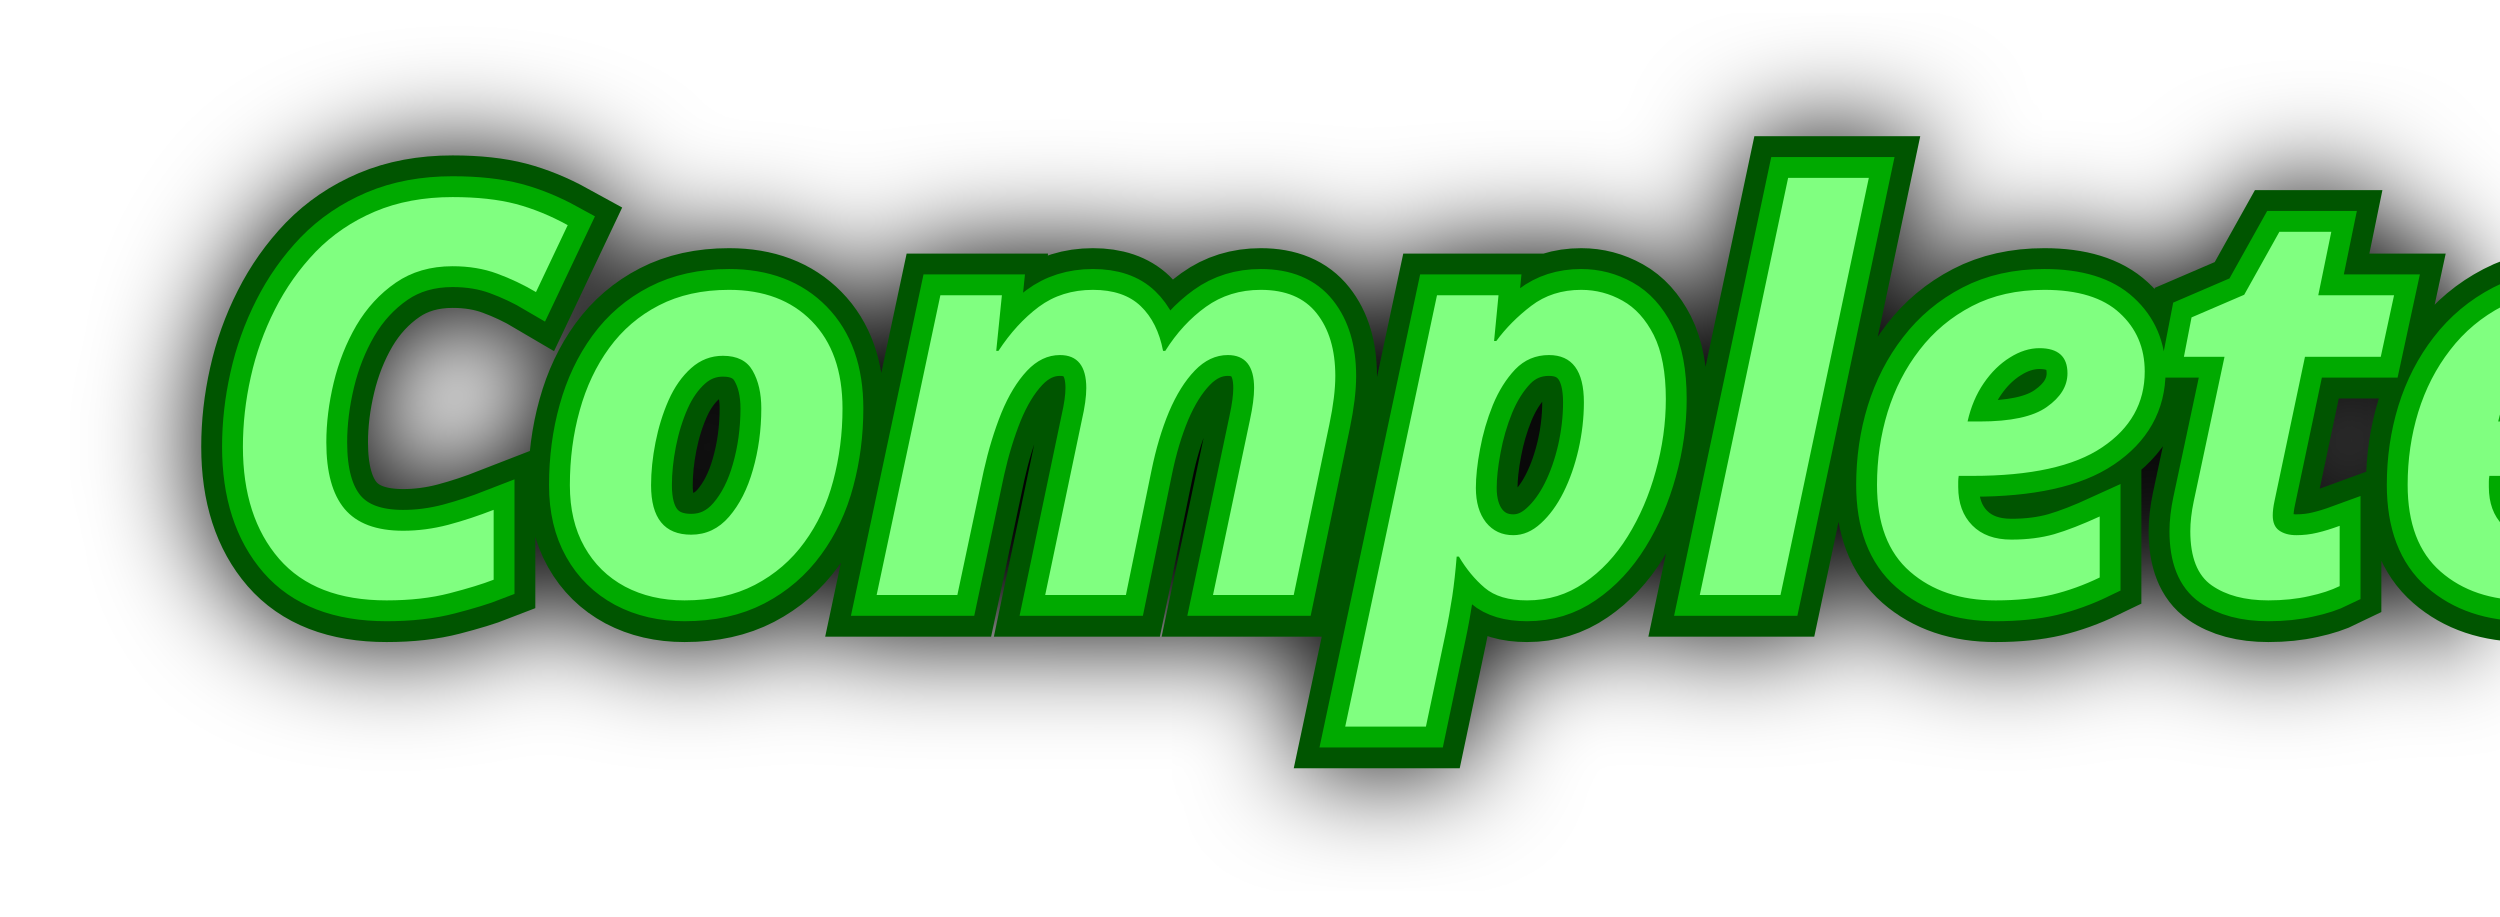
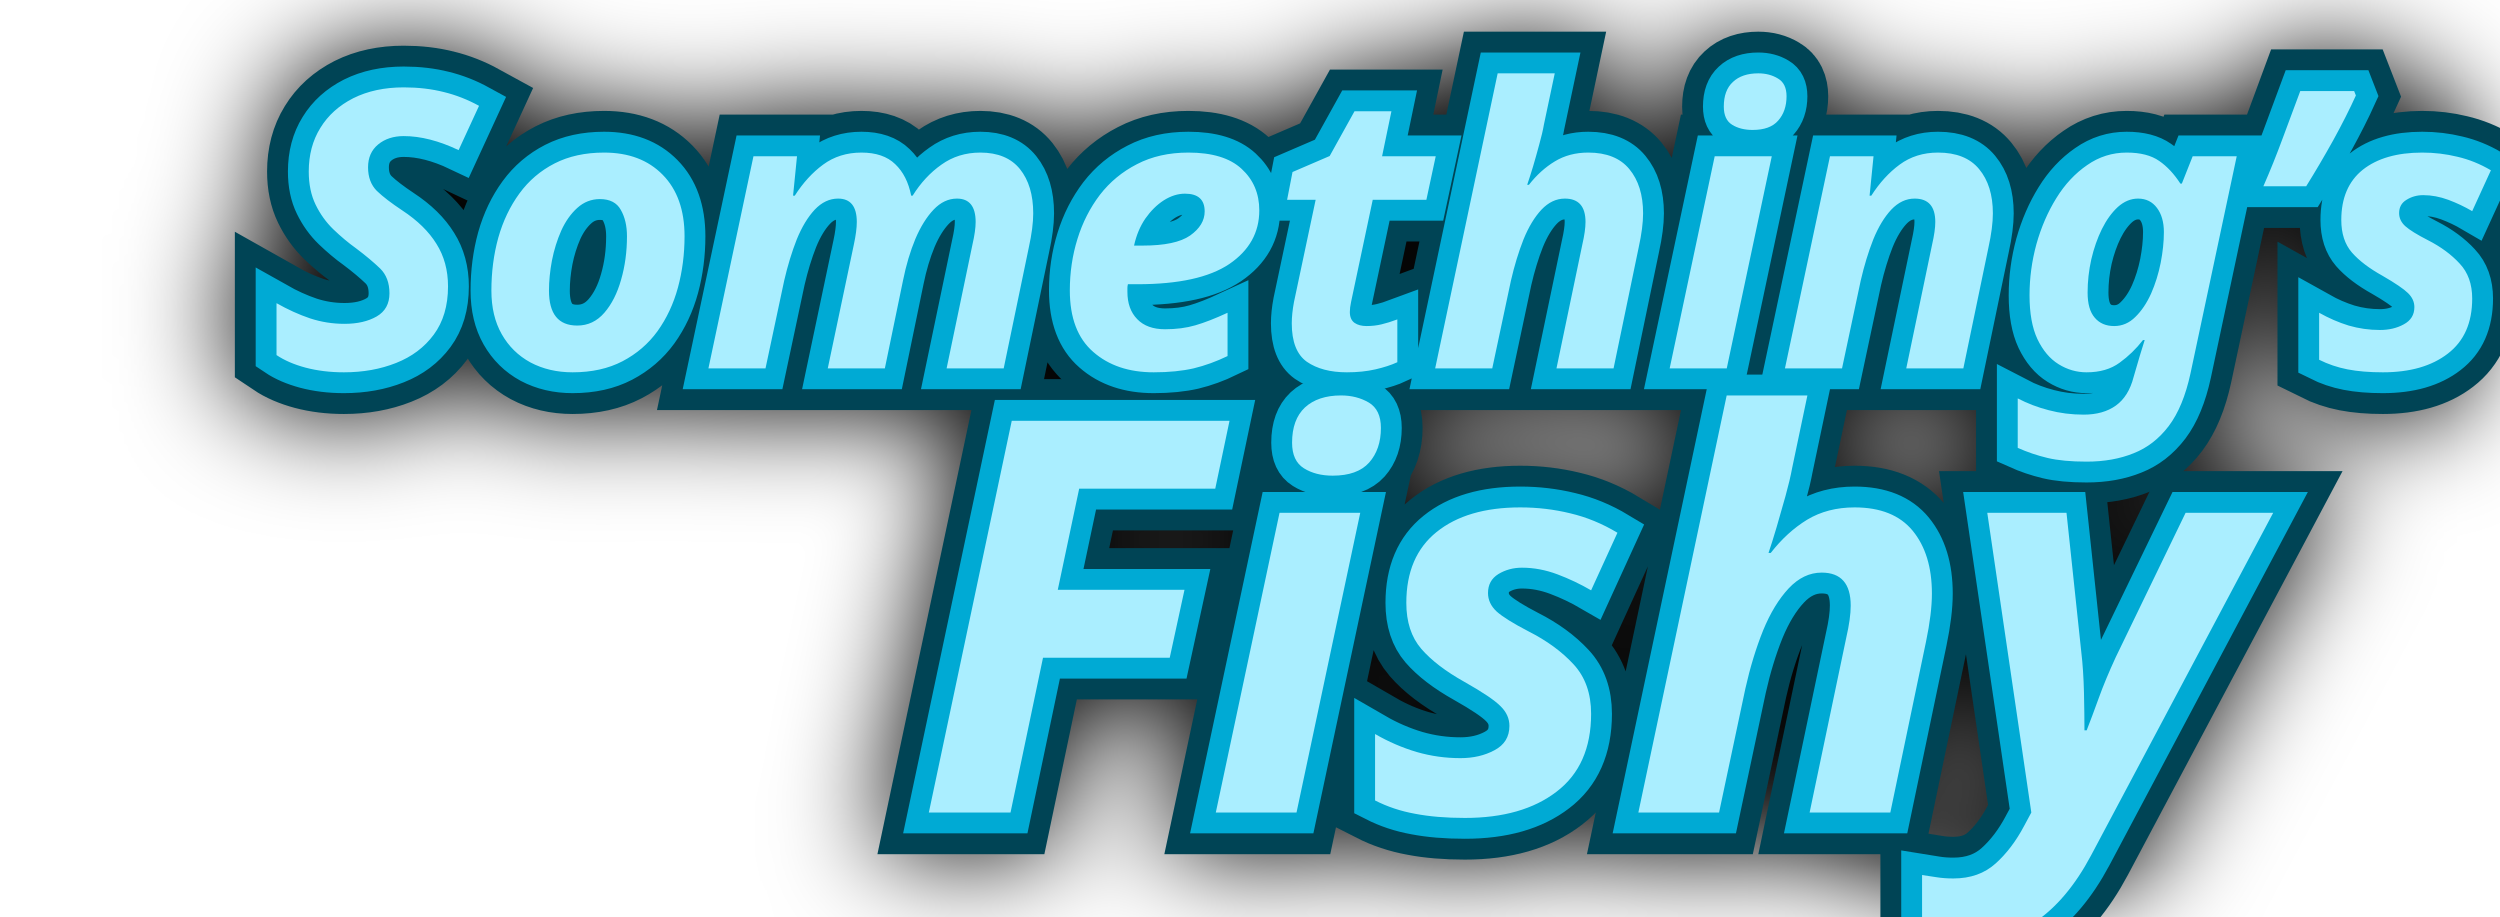
<svg xmlns="http://www.w3.org/2000/svg" width="600" height="220" viewBox="0 0 158.75 58.208" version="1.1" id="svg8">
  <defs id="defs2">
    <filter style="color-interpolation-filters:sRGB" id="filter4813" y="-0.3" height="1.6">
      <feFlood flood-opacity="0.702" flood-color="rgb(0,0,0)" result="flood" id="feFlood4803" />
      <feComposite in="flood" in2="SourceGraphic" operator="in" result="composite1" id="feComposite4805" />
      <feGaussianBlur in="composite1" stdDeviation="3.2" result="blur" id="feGaussianBlur4807" />
      <feOffset dx="2.77556e-17" dy="-2.77556e-17" result="offset" id="feOffset4809" />
      <feComposite in="SourceGraphic" in2="offset" operator="over" result="composite2" id="feComposite4811" />
    </filter>
    <filter style="color-interpolation-filters:sRGB;" id="filter4880" y="-0.3" height="1.6">
      <feFlood flood-opacity="1" flood-color="rgb(0,0,0)" result="flood" id="feFlood4870" />
      <feComposite in="flood" in2="SourceGraphic" operator="in" result="composite1" id="feComposite4872" />
      <feGaussianBlur in="composite1" stdDeviation="3.5" result="blur" id="feGaussianBlur4874" />
      <feOffset dx="2.77556e-17" dy="-2.77556e-17" result="offset" id="feOffset4876" />
      <feComposite in="SourceGraphic" in2="offset" operator="over" result="composite2" id="feComposite4878" />
    </filter>
+     <filter style="color-interpolation-filters:sRGB" id="filter4880-6" y="-0.3" height="1.6">
+       <feFlood flood-opacity="1" flood-color="rgb(0,0,0)" result="flood" id="feFlood4870-0" />
+       <feComposite in="flood" in2="SourceGraphic" operator="in" result="composite1" id="feComposite4872-2" />
+       <feGaussianBlur in="composite1" stdDeviation="3.5" result="blur" id="feGaussianBlur4874-7" />
+       <feOffset dx="2.77556e-17" dy="-2.77556e-17" result="offset" id="feOffset4876-6" />
+       <feComposite in="SourceGraphic" in2="offset" operator="over" result="composite2" id="feComposite4878-1" />
+     </filter>
  </defs>
  <g id="layer1" transform="translate(-1.339508,-222.0771)">
-     <g id="g4537" style="filter:url(#filter4880)" transform="translate(1.369766,-8.482436)">
-       <text id="text4487-7-8" y="268.341" x="13.302" style="font-style:italic;font-variant:normal;font-weight:bold;font-stretch:normal;font-size:34.846px;line-height:54.447px;font-family:'Gentium Basic';-inkscape-font-specification:'Gentium Basic, Bold Italic';font-variant-ligatures:normal;font-variant-caps:normal;font-variant-numeric:normal;font-feature-settings:normal;text-align:start;letter-spacing:0px;word-spacing:0px;writing-mode:lr-tb;text-anchor:start;fill:none;fill-opacity:1;stroke:#005500;stroke-width:5.292;stroke-linecap:butt;stroke-linejoin:miter;stroke-miterlimit:4;stroke-dasharray:none;stroke-opacity:1;" xml:space="preserve">
-         <tspan dx="0 -1.058 -0.529 -0.529 -1.058 -0.529 -0.265 -0.529 -0.794" style="font-style:italic;font-variant:normal;font-weight:bold;font-stretch:normal;font-size:34.846px;font-family:'Gentium Basic';-inkscape-font-specification:'Gentium Basic, Bold Italic';font-variant-ligatures:normal;font-variant-caps:normal;font-variant-numeric:normal;font-feature-settings:normal;text-align:start;writing-mode:lr-tb;text-anchor:start;fill:none;stroke:#005500;stroke-width:5.292;stroke-miterlimit:4;stroke-dasharray:none;stroke-opacity:1;" y="268.341" x="13.302" id="tspan4485-2-2">Complete!</tspan>
+     <g id="g4537" style="filter:url(#filter4880)" transform="translate(1.369766,-92.88452)">
+       <text id="text4487-7-8" y="268.341" x="13.302" style="font-style:italic;font-variant:normal;font-weight:bold;font-stretch:normal;font-size:34.846px;line-height:54.447px;font-family:'Gentium Basic';-inkscape-font-specification:'Gentium Basic, Bold Italic';font-variant-ligatures:normal;font-variant-caps:normal;font-variant-numeric:normal;font-feature-settings:normal;text-align:start;letter-spacing:0px;word-spacing:0px;writing-mode:lr-tb;text-anchor:start;fill:none;fill-opacity:1;stroke:#005500;stroke-width:5.292;stroke-linecap:butt;stroke-linejoin:miter;stroke-miterlimit:4;stroke-dasharray:none;stroke-opacity:1" xml:space="preserve">
+         <tspan dx="0 -1.058 -0.529 -0.529 -1.058 -0.529 -0.265 -0.529 -0.794" style="font-style:italic;font-variant:normal;font-weight:bold;font-stretch:normal;font-size:34.846px;font-family:'Gentium Basic';-inkscape-font-specification:'Gentium Basic, Bold Italic';font-variant-ligatures:normal;font-variant-caps:normal;font-variant-numeric:normal;font-feature-settings:normal;text-align:start;writing-mode:lr-tb;text-anchor:start;fill:none;stroke:#005500;stroke-width:5.292;stroke-miterlimit:4;stroke-dasharray:none;stroke-opacity:1" y="268.341" x="13.302" id="tspan4485-2-2">Complete!</tspan>
      </text>
-       <text id="text4487-7" y="268.341" x="13.302" style="font-style:italic;font-variant:normal;font-weight:bold;font-stretch:normal;font-size:34.846px;line-height:54.447px;font-family:'Gentium Basic';-inkscape-font-specification:'Gentium Basic, Bold Italic';font-variant-ligatures:normal;font-variant-caps:normal;font-variant-numeric:normal;font-feature-settings:normal;text-align:start;letter-spacing:0px;word-spacing:0px;writing-mode:lr-tb;text-anchor:start;fill:#00aa00;fill-opacity:1;stroke:#00aa00;stroke-width:2.646;stroke-linecap:butt;stroke-linejoin:miter;stroke-miterlimit:4;stroke-dasharray:none;stroke-opacity:1;" xml:space="preserve">
-         <tspan dx="0 -1.058 -0.529 -0.529 -1.058 -0.529 -0.265 -0.529 -0.794" style="font-style:italic;font-variant:normal;font-weight:bold;font-stretch:normal;font-size:34.846px;font-family:'Gentium Basic';-inkscape-font-specification:'Gentium Basic, Bold Italic';font-variant-ligatures:normal;font-variant-caps:normal;font-variant-numeric:normal;font-feature-settings:normal;text-align:start;writing-mode:lr-tb;text-anchor:start;fill:#00aa00;stroke:#00aa00;stroke-width:2.646;stroke-miterlimit:4;stroke-dasharray:none;stroke-opacity:1;" y="268.341" x="13.302" id="tspan4485-2">Complete!</tspan>
+       <text id="text4487-7" y="268.341" x="13.302" style="font-style:italic;font-variant:normal;font-weight:bold;font-stretch:normal;font-size:34.846px;line-height:54.447px;font-family:'Gentium Basic';-inkscape-font-specification:'Gentium Basic, Bold Italic';font-variant-ligatures:normal;font-variant-caps:normal;font-variant-numeric:normal;font-feature-settings:normal;text-align:start;letter-spacing:0px;word-spacing:0px;writing-mode:lr-tb;text-anchor:start;fill:#00aa00;fill-opacity:1;stroke:#00aa00;stroke-width:2.646;stroke-linecap:butt;stroke-linejoin:miter;stroke-miterlimit:4;stroke-dasharray:none;stroke-opacity:1" xml:space="preserve">
+         <tspan dx="0 -1.058 -0.529 -0.529 -1.058 -0.529 -0.265 -0.529 -0.794" style="font-style:italic;font-variant:normal;font-weight:bold;font-stretch:normal;font-size:34.846px;font-family:'Gentium Basic';-inkscape-font-specification:'Gentium Basic, Bold Italic';font-variant-ligatures:normal;font-variant-caps:normal;font-variant-numeric:normal;font-feature-settings:normal;text-align:start;writing-mode:lr-tb;text-anchor:start;fill:#00aa00;stroke:#00aa00;stroke-width:2.646;stroke-miterlimit:4;stroke-dasharray:none;stroke-opacity:1" y="268.341" x="13.302" id="tspan4485-2">Complete!</tspan>
      </text>
-       <text id="text4487" y="268.341" x="13.302" style="font-style:italic;font-variant:normal;font-weight:bold;font-stretch:normal;font-size:34.846px;line-height:54.447px;font-family:'Gentium Basic';-inkscape-font-specification:'Gentium Basic, Bold Italic';font-variant-ligatures:normal;font-variant-position:normal;font-variant-caps:normal;font-variant-numeric:normal;font-variant-alternates:normal;font-feature-settings:normal;text-indent:0;text-align:start;text-decoration:none;text-decoration-line:none;text-decoration-style:solid;text-decoration-color:#000000;letter-spacing:0px;word-spacing:0px;text-transform:none;writing-mode:lr-tb;direction:ltr;text-orientation:mixed;dominant-baseline:auto;baseline-shift:baseline;text-anchor:start;white-space:normal;shape-padding:0;opacity:1;vector-effect:none;fill:#80ff80;fill-opacity:1;stroke:none;stroke-width:0.265px;stroke-linecap:butt;stroke-linejoin:miter;stroke-miterlimit:4;stroke-dasharray:none;stroke-dashoffset:0;stroke-opacity:1;" xml:space="preserve">
-         <tspan dx="0 -1.058 -0.529 -0.529 -1.058 -0.529 -0.265 -0.529 -0.794" style="font-style:italic;font-variant:normal;font-weight:bold;font-stretch:normal;font-size:34.846px;line-height:54.447px;font-family:'Gentium Basic';-inkscape-font-specification:'Gentium Basic, Bold Italic';font-variant-ligatures:normal;font-variant-position:normal;font-variant-caps:normal;font-variant-numeric:normal;font-variant-alternates:normal;font-feature-settings:normal;text-indent:0;text-align:start;text-decoration:none;text-decoration-line:none;text-decoration-style:solid;text-decoration-color:#000000;letter-spacing:0px;word-spacing:0px;text-transform:none;writing-mode:lr-tb;direction:ltr;text-orientation:mixed;dominant-baseline:auto;baseline-shift:baseline;text-anchor:start;white-space:normal;shape-padding:0;vector-effect:none;fill:#80ff80;fill-opacity:1;stroke:none;stroke-width:0.265px;stroke-linecap:butt;stroke-linejoin:miter;stroke-miterlimit:4;stroke-dasharray:none;stroke-dashoffset:0;stroke-opacity:1;" y="268.341" x="13.302" id="tspan4485">Complete!</tspan>
+       <text id="text4487" y="268.341" x="13.302" style="font-style:italic;font-variant:normal;font-weight:bold;font-stretch:normal;font-size:34.846px;line-height:54.447px;font-family:'Gentium Basic';-inkscape-font-specification:'Gentium Basic, Bold Italic';font-variant-ligatures:normal;font-variant-position:normal;font-variant-caps:normal;font-variant-numeric:normal;font-variant-alternates:normal;font-feature-settings:normal;text-indent:0;text-align:start;text-decoration:none;text-decoration-line:none;text-decoration-style:solid;text-decoration-color:#000000;letter-spacing:0px;word-spacing:0px;text-transform:none;writing-mode:lr-tb;direction:ltr;text-orientation:mixed;dominant-baseline:auto;baseline-shift:baseline;text-anchor:start;white-space:normal;shape-padding:0;opacity:1;vector-effect:none;fill:#80ff80;fill-opacity:1;stroke:none;stroke-width:0.265px;stroke-linecap:butt;stroke-linejoin:miter;stroke-miterlimit:4;stroke-dasharray:none;stroke-dashoffset:0;stroke-opacity:1" xml:space="preserve">
+         <tspan dx="0 -1.058 -0.529 -0.529 -1.058 -0.529 -0.265 -0.529 -0.794" style="font-style:italic;font-variant:normal;font-weight:bold;font-stretch:normal;font-size:34.846px;line-height:54.447px;font-family:'Gentium Basic';-inkscape-font-specification:'Gentium Basic, Bold Italic';font-variant-ligatures:normal;font-variant-position:normal;font-variant-caps:normal;font-variant-numeric:normal;font-variant-alternates:normal;font-feature-settings:normal;text-indent:0;text-align:start;text-decoration:none;text-decoration-line:none;text-decoration-style:solid;text-decoration-color:#000000;letter-spacing:0px;word-spacing:0px;text-transform:none;writing-mode:lr-tb;direction:ltr;text-orientation:mixed;dominant-baseline:auto;baseline-shift:baseline;text-anchor:start;white-space:normal;shape-padding:0;vector-effect:none;fill:#80ff80;fill-opacity:1;stroke:none;stroke-width:0.265px;stroke-linecap:butt;stroke-linejoin:miter;stroke-miterlimit:4;stroke-dasharray:none;stroke-dashoffset:0;stroke-opacity:1" y="268.341" x="13.302" id="tspan4485">Complete!</tspan>
      </text>
+     </g>
+     <g id="g5119" style="filter:url(#filter4880)">
+       <g style="font-variant-east_asian:normal;opacity:1;vector-effect:none;fill:none;fill-opacity:1;stroke:#004455;stroke-width:5.292;stroke-linecap:butt;stroke-linejoin:miter;stroke-miterlimit:4;stroke-dasharray:none;stroke-dashoffset:0;stroke-opacity:1" id="g5029-5">
+         <text xml:space="preserve" style="font-style:italic;font-variant:normal;font-weight:bold;font-stretch:normal;font-size:24.652px;line-height:38.519px;font-family:'Gentium Basic';-inkscape-font-specification:'Gentium Basic, Bold Italic';font-variant-ligatures:normal;font-variant-position:normal;font-variant-caps:normal;font-variant-numeric:normal;font-variant-alternates:normal;font-feature-settings:normal;text-indent:0;text-align:start;text-decoration:none;text-decoration-line:none;text-decoration-style:solid;text-decoration-color:#000000;letter-spacing:0px;word-spacing:0px;text-transform:none;writing-mode:lr-tb;direction:ltr;text-orientation:mixed;dominant-baseline:auto;baseline-shift:baseline;text-anchor:start;white-space:normal;shape-padding:0;opacity:1;vector-effect:none;fill:none;fill-opacity:1;stroke:#004455;stroke-width:5.292;stroke-linecap:butt;stroke-linejoin:miter;stroke-miterlimit:4;stroke-dasharray:none;stroke-dashoffset:0;stroke-opacity:1;font-variant-east_asian:normal" x="18.397" y="245.468" id="text4939-29">
+           <tspan x="18.397" y="245.468" style="font-style:italic;font-variant:normal;font-weight:bold;font-stretch:normal;font-size:24.652px;line-height:38.519px;font-family:'Gentium Basic';-inkscape-font-specification:'Gentium Basic, Bold Italic';font-variant-ligatures:normal;font-variant-position:normal;font-variant-caps:normal;font-variant-numeric:normal;font-variant-alternates:normal;font-feature-settings:normal;text-indent:0;text-align:start;text-decoration:none;text-decoration-line:none;text-decoration-style:solid;text-decoration-color:#000000;letter-spacing:0px;word-spacing:0px;text-transform:none;writing-mode:lr-tb;direction:ltr;text-orientation:mixed;dominant-baseline:auto;baseline-shift:baseline;text-anchor:start;white-space:normal;shape-padding:0;vector-effect:none;fill:none;fill-opacity:1;stroke:#004455;stroke-width:5.292;stroke-linecap:butt;stroke-linejoin:miter;stroke-miterlimit:4;stroke-dasharray:none;stroke-dashoffset:0;stroke-opacity:1;font-variant-east_asian:normal" id="tspan5001-0" dx="0 -0.132 -0.265 -0.397 -0.265 -0.529 -0.529 -0.265 -0.132 -0.529 -3.704">Something’s</tspan>
+         </text>
+         <text xml:space="preserve" style="font-style:italic;font-variant:normal;font-weight:bold;font-stretch:normal;font-size:34.846px;line-height:54.447px;font-family:'Gentium Basic';-inkscape-font-specification:'Gentium Basic, Bold Italic';font-variant-ligatures:normal;font-variant-position:normal;font-variant-caps:normal;font-variant-numeric:normal;font-variant-alternates:normal;font-feature-settings:normal;text-indent:0;text-align:start;text-decoration:none;text-decoration-line:none;text-decoration-style:solid;text-decoration-color:#000000;letter-spacing:0px;word-spacing:0px;text-transform:none;writing-mode:lr-tb;direction:ltr;text-orientation:mixed;dominant-baseline:auto;baseline-shift:baseline;text-anchor:start;white-space:normal;shape-padding:0;opacity:1;vector-effect:none;fill:none;fill-opacity:1;stroke:#004455;stroke-width:5.292;stroke-linecap:butt;stroke-linejoin:miter;stroke-miterlimit:4;stroke-dasharray:none;stroke-dashoffset:0;stroke-opacity:1;font-variant-east_asian:normal" x="59.416" y="273.671" id="text5007-2">
+           <tspan id="tspan5005-8" x="59.416" y="273.671" style="font-style:italic;font-variant:normal;font-weight:bold;font-stretch:normal;font-size:34.846px;line-height:54.447px;font-family:'Gentium Basic';-inkscape-font-specification:'Gentium Basic, Bold Italic';font-variant-ligatures:normal;font-variant-position:normal;font-variant-caps:normal;font-variant-numeric:normal;font-variant-alternates:normal;font-feature-settings:normal;text-indent:0;text-align:start;text-decoration:none;text-decoration-line:none;text-decoration-style:solid;text-decoration-color:#000000;letter-spacing:0px;word-spacing:0px;text-transform:none;writing-mode:lr-tb;direction:ltr;text-orientation:mixed;dominant-baseline:auto;baseline-shift:baseline;text-anchor:start;white-space:normal;shape-padding:0;vector-effect:none;fill:none;fill-opacity:1;stroke:#004455;stroke-width:5.292;stroke-linecap:butt;stroke-linejoin:miter;stroke-miterlimit:4;stroke-dasharray:none;stroke-dashoffset:0;stroke-opacity:1;font-variant-east_asian:normal" dx="0 -0.661 0.397 -1.058 -0.265">Fishy</tspan>
+         </text>
+       </g>
+       <g style="font-variant-east_asian:normal;opacity:1;vector-effect:none;fill:#00aa00;fill-opacity:1;stroke:#00aad4;stroke-width:2.646;stroke-linecap:butt;stroke-linejoin:miter;stroke-miterlimit:4;stroke-dasharray:none;stroke-dashoffset:0;stroke-opacity:1" id="g5029-2">
+         <text xml:space="preserve" style="font-style:italic;font-variant:normal;font-weight:bold;font-stretch:normal;font-size:24.652px;line-height:38.519px;font-family:'Gentium Basic';-inkscape-font-specification:'Gentium Basic, Bold Italic';font-variant-ligatures:normal;font-variant-position:normal;font-variant-caps:normal;font-variant-numeric:normal;font-variant-alternates:normal;font-feature-settings:normal;text-indent:0;text-align:start;text-decoration:none;text-decoration-line:none;text-decoration-style:solid;text-decoration-color:#000000;letter-spacing:0px;word-spacing:0px;text-transform:none;writing-mode:lr-tb;direction:ltr;text-orientation:mixed;dominant-baseline:auto;baseline-shift:baseline;text-anchor:start;white-space:normal;shape-padding:0;opacity:1;vector-effect:none;fill:#00aa00;fill-opacity:1;stroke:#00aad4;stroke-width:2.646;stroke-linecap:butt;stroke-linejoin:miter;stroke-miterlimit:4;stroke-dasharray:none;stroke-dashoffset:0;stroke-opacity:1;font-variant-east_asian:normal" x="18.397" y="245.468" id="text4939-2">
+           <tspan x="18.397" y="245.468" style="font-style:italic;font-variant:normal;font-weight:bold;font-stretch:normal;font-size:24.652px;line-height:38.519px;font-family:'Gentium Basic';-inkscape-font-specification:'Gentium Basic, Bold Italic';font-variant-ligatures:normal;font-variant-position:normal;font-variant-caps:normal;font-variant-numeric:normal;font-variant-alternates:normal;font-feature-settings:normal;text-indent:0;text-align:start;text-decoration:none;text-decoration-line:none;text-decoration-style:solid;text-decoration-color:#000000;letter-spacing:0px;word-spacing:0px;text-transform:none;writing-mode:lr-tb;direction:ltr;text-orientation:mixed;dominant-baseline:auto;baseline-shift:baseline;text-anchor:start;white-space:normal;shape-padding:0;vector-effect:none;fill:#00aa00;fill-opacity:1;stroke:#00aad4;stroke-width:2.646;stroke-linecap:butt;stroke-linejoin:miter;stroke-miterlimit:4;stroke-dasharray:none;stroke-dashoffset:0;stroke-opacity:1;font-variant-east_asian:normal" id="tspan5001-2" dx="0 -0.132 -0.265 -0.397 -0.265 -0.529 -0.529 -0.265 -0.132 -0.529 -3.704">Something’s</tspan>
+         </text>
+         <text xml:space="preserve" style="font-style:italic;font-variant:normal;font-weight:bold;font-stretch:normal;font-size:34.846px;line-height:54.447px;font-family:'Gentium Basic';-inkscape-font-specification:'Gentium Basic, Bold Italic';font-variant-ligatures:normal;font-variant-position:normal;font-variant-caps:normal;font-variant-numeric:normal;font-variant-alternates:normal;font-feature-settings:normal;text-indent:0;text-align:start;text-decoration:none;text-decoration-line:none;text-decoration-style:solid;text-decoration-color:#000000;letter-spacing:0px;word-spacing:0px;text-transform:none;writing-mode:lr-tb;direction:ltr;text-orientation:mixed;dominant-baseline:auto;baseline-shift:baseline;text-anchor:start;white-space:normal;shape-padding:0;opacity:1;vector-effect:none;fill:#00aa00;fill-opacity:1;stroke:#00aad4;stroke-width:2.646;stroke-linecap:butt;stroke-linejoin:miter;stroke-miterlimit:4;stroke-dasharray:none;stroke-dashoffset:0;stroke-opacity:1;font-variant-east_asian:normal" x="59.416" y="273.671" id="text5007-0">
+           <tspan id="tspan5005-5" x="59.416" y="273.671" style="font-style:italic;font-variant:normal;font-weight:bold;font-stretch:normal;font-size:34.846px;line-height:54.447px;font-family:'Gentium Basic';-inkscape-font-specification:'Gentium Basic, Bold Italic';font-variant-ligatures:normal;font-variant-position:normal;font-variant-caps:normal;font-variant-numeric:normal;font-variant-alternates:normal;font-feature-settings:normal;text-indent:0;text-align:start;text-decoration:none;text-decoration-line:none;text-decoration-style:solid;text-decoration-color:#000000;letter-spacing:0px;word-spacing:0px;text-transform:none;writing-mode:lr-tb;direction:ltr;text-orientation:mixed;dominant-baseline:auto;baseline-shift:baseline;text-anchor:start;white-space:normal;shape-padding:0;vector-effect:none;fill:#00aa00;fill-opacity:1;stroke:#00aad4;stroke-width:2.646;stroke-linecap:butt;stroke-linejoin:miter;stroke-miterlimit:4;stroke-dasharray:none;stroke-dashoffset:0;stroke-opacity:1;font-variant-east_asian:normal" dx="0 -0.661 0.397 -1.058 -0.265">Fishy</tspan>
+         </text>
+       </g>
+       <g id="g5029" style="fill:#aaeeff">
+         <text xml:space="preserve" style="font-style:italic;font-variant:normal;font-weight:bold;font-stretch:normal;font-size:24.652px;line-height:38.519px;font-family:'Gentium Basic';-inkscape-font-specification:'Gentium Basic, Bold Italic';font-variant-ligatures:normal;font-variant-position:normal;font-variant-caps:normal;font-variant-numeric:normal;font-variant-alternates:normal;font-feature-settings:normal;text-indent:0;text-align:start;text-decoration:none;text-decoration-line:none;text-decoration-style:solid;text-decoration-color:#000000;letter-spacing:0px;word-spacing:0px;text-transform:none;writing-mode:lr-tb;direction:ltr;text-orientation:mixed;dominant-baseline:auto;baseline-shift:baseline;text-anchor:start;white-space:normal;shape-padding:0;opacity:1;vector-effect:none;fill:#aaeeff;fill-opacity:1;stroke:none;stroke-width:0.265px;stroke-linecap:butt;stroke-linejoin:miter;stroke-miterlimit:4;stroke-dasharray:none;stroke-dashoffset:0;stroke-opacity:1" x="18.397" y="245.468" id="text4939">
+           <tspan x="18.397" y="245.468" style="font-style:italic;font-variant:normal;font-weight:bold;font-stretch:normal;font-size:24.652px;line-height:38.519px;font-family:'Gentium Basic';-inkscape-font-specification:'Gentium Basic, Bold Italic';font-variant-ligatures:normal;font-variant-position:normal;font-variant-caps:normal;font-variant-numeric:normal;font-variant-alternates:normal;font-feature-settings:normal;text-indent:0;text-align:start;text-decoration:none;text-decoration-line:none;text-decoration-style:solid;text-decoration-color:#000000;letter-spacing:0px;word-spacing:0px;text-transform:none;writing-mode:lr-tb;direction:ltr;text-orientation:mixed;dominant-baseline:auto;baseline-shift:baseline;text-anchor:start;white-space:normal;shape-padding:0;vector-effect:none;fill:#aaeeff;fill-opacity:1;stroke:none;stroke-width:0.265px;stroke-linecap:butt;stroke-linejoin:miter;stroke-miterlimit:4;stroke-dasharray:none;stroke-dashoffset:0;stroke-opacity:1" id="tspan5001" dx="0 -0.132 -0.265 -0.397 -0.265 -0.529 -0.529 -0.265 -0.132 -0.529 -3.704">Something’s</tspan>
+         </text>
+         <text xml:space="preserve" style="font-style:italic;font-variant:normal;font-weight:bold;font-stretch:normal;font-size:34.846px;line-height:54.447px;font-family:'Gentium Basic';-inkscape-font-specification:'Gentium Basic, Bold Italic';font-variant-ligatures:normal;font-variant-position:normal;font-variant-caps:normal;font-variant-numeric:normal;font-variant-alternates:normal;font-feature-settings:normal;text-indent:0;text-align:start;text-decoration:none;text-decoration-line:none;text-decoration-style:solid;text-decoration-color:#000000;letter-spacing:0px;word-spacing:0px;text-transform:none;writing-mode:lr-tb;direction:ltr;text-orientation:mixed;dominant-baseline:auto;baseline-shift:baseline;text-anchor:start;white-space:normal;shape-padding:0;opacity:1;vector-effect:none;fill:#aaeeff;fill-opacity:1;stroke:none;stroke-width:0.265px;stroke-linecap:butt;stroke-linejoin:miter;stroke-miterlimit:4;stroke-dasharray:none;stroke-dashoffset:0;stroke-opacity:1" x="59.416" y="273.671" id="text5007">
+           <tspan id="tspan5005" x="59.416" y="273.671" style="font-style:italic;font-variant:normal;font-weight:bold;font-stretch:normal;font-size:34.846px;line-height:54.447px;font-family:'Gentium Basic';-inkscape-font-specification:'Gentium Basic, Bold Italic';font-variant-ligatures:normal;font-variant-position:normal;font-variant-caps:normal;font-variant-numeric:normal;font-variant-alternates:normal;font-feature-settings:normal;text-indent:0;text-align:start;text-decoration:none;text-decoration-line:none;text-decoration-style:solid;text-decoration-color:#000000;letter-spacing:0px;word-spacing:0px;text-transform:none;writing-mode:lr-tb;direction:ltr;text-orientation:mixed;dominant-baseline:auto;baseline-shift:baseline;text-anchor:start;white-space:normal;shape-padding:0;vector-effect:none;fill:#aaeeff;fill-opacity:1;stroke:none;stroke-width:0.265px;stroke-linecap:butt;stroke-linejoin:miter;stroke-miterlimit:4;stroke-dasharray:none;stroke-dashoffset:0;stroke-opacity:1" dx="0 -0.661 0.397 -1.058 -0.265">Fishy</tspan>
+         </text>
+       </g>
    </g>
  </g>
</svg>
